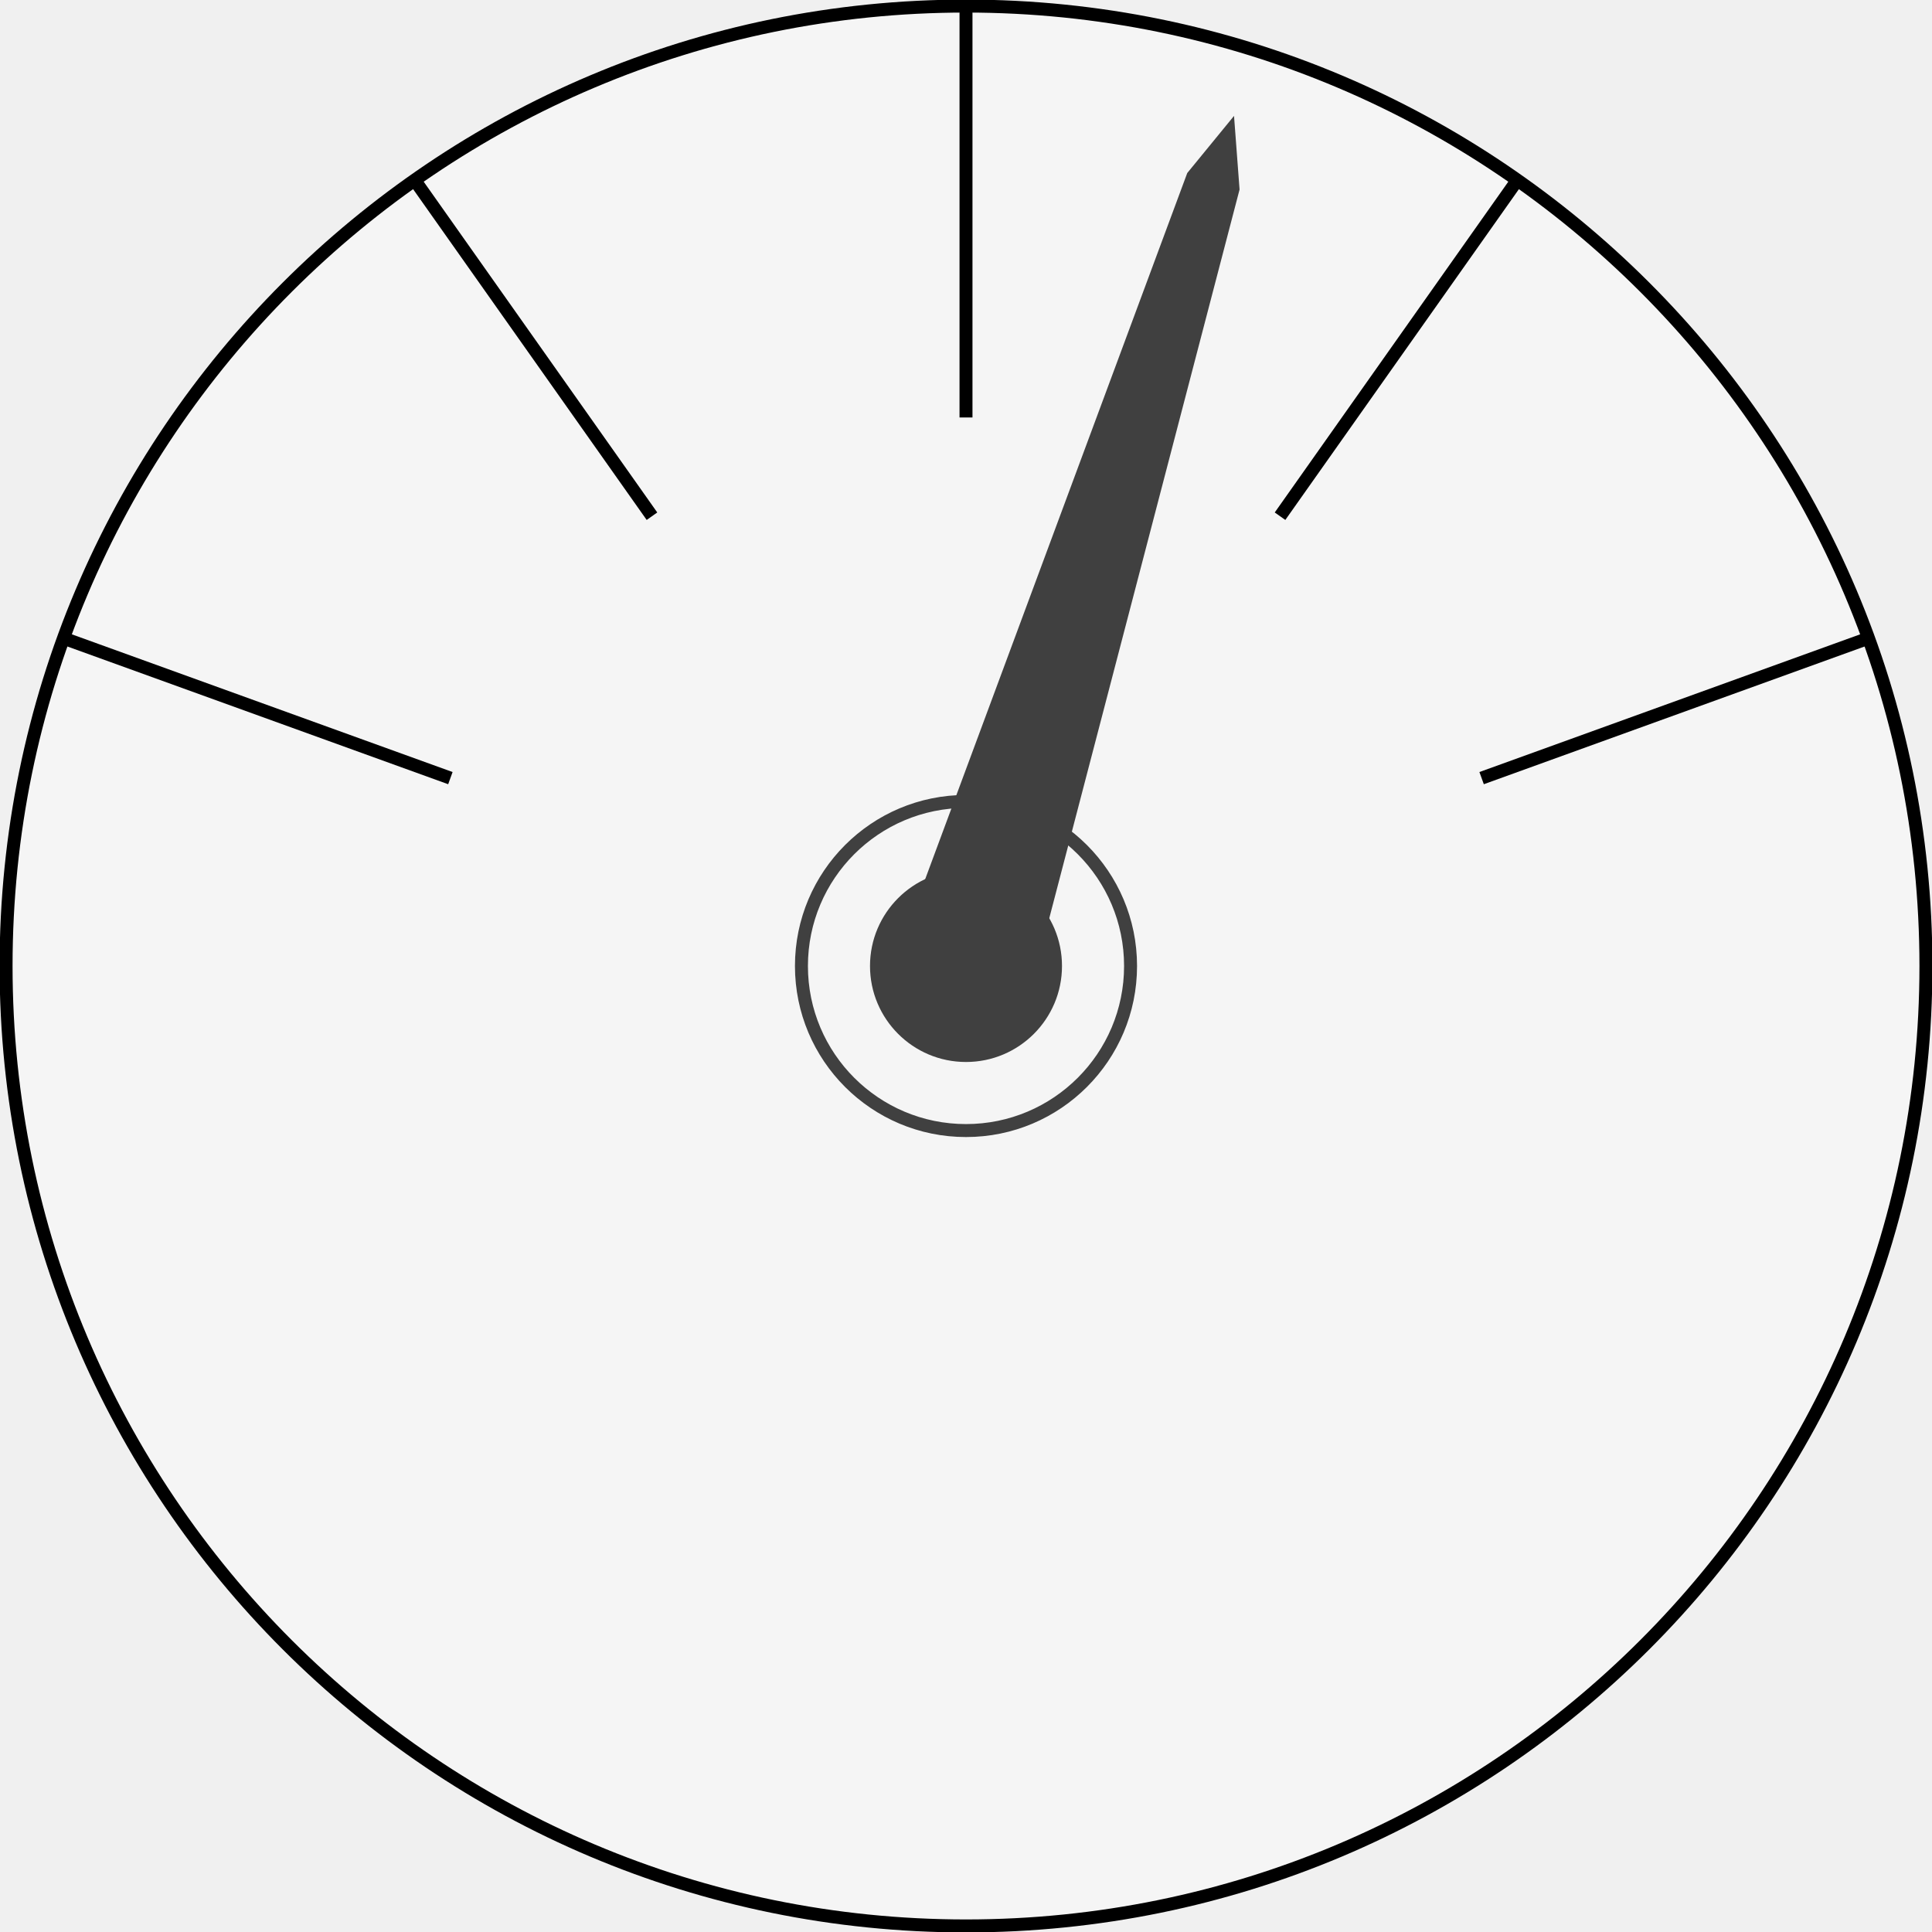
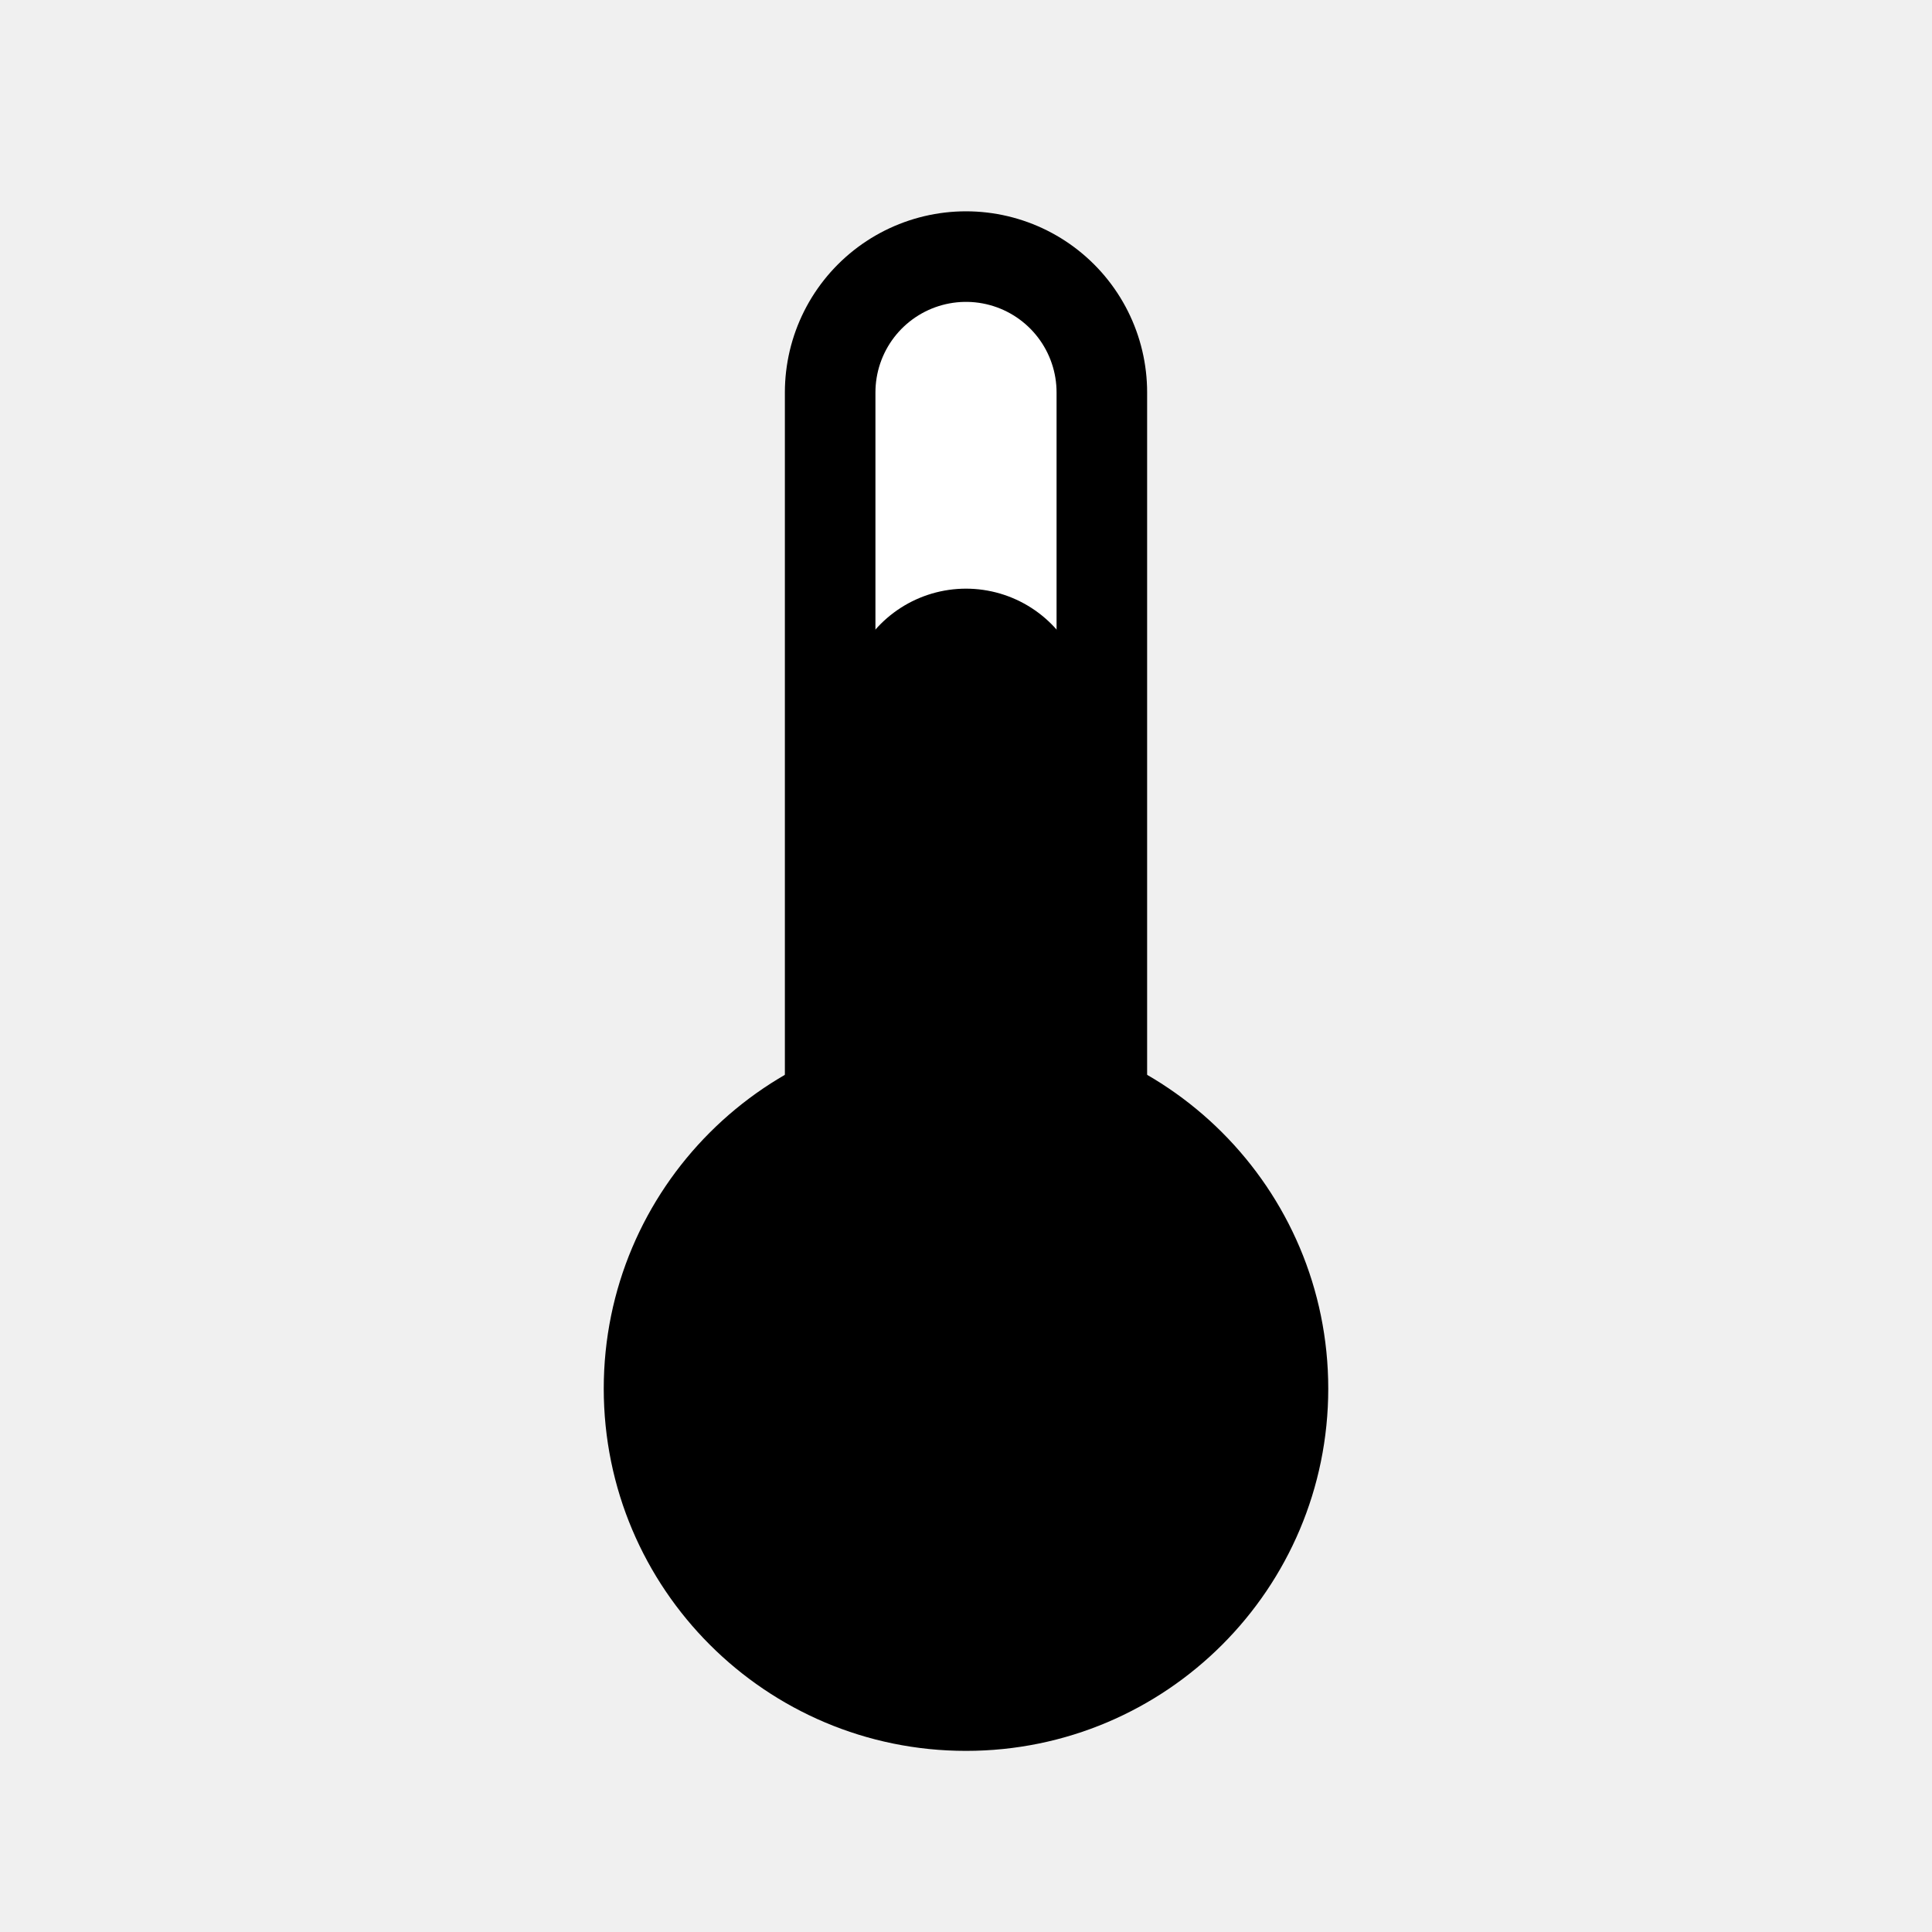
- <svg xmlns="http://www.w3.org/2000/svg" height="64px" version="1.1" viewBox="0 0 210.0 210.0" width="64px" id="svg2">
-   <defs id="defs4" />
-   <circle cx="105" cy="105" id="ellipse6" style="fill:#f5f5f5;stroke:#000000;stroke-width:0.373mm" r="104.34" />
-   <defs id="defs8" />
-   <polyline points="105.0,35.0 105.0,65.0" id="polyline10" transform="matrix(1.490569,0,0,1.490569,-51.50971,-51.50972)" style="fill:none;stroke:#000000;stroke-width:0.25mm" />
-   <defs id="defs12" />
-   <polyline points="127.9,72.2 145.2,47.7" id="polyline14" transform="matrix(1.490569,0,0,1.490569,-51.50971,-51.50972)" style="fill:none;stroke:#000000;stroke-width:0.25mm" />
-   <defs id="defs16" />
-   <polyline points="82.1,72.2 64.8,47.7" id="polyline18" transform="matrix(1.490569,0,0,1.490569,-51.50971,-51.50972)" style="fill:none;stroke:#000000;stroke-width:0.25mm" />
-   <defs id="defs20" />
-   <polyline points="142.6,91.3 170.8,81.1" id="polyline22" transform="matrix(1.490569,0,0,1.490569,-51.50971,-51.50972)" style="fill:none;stroke:#000000;stroke-width:0.25mm" />
-   <defs id="defs24" />
-   <polyline points="67.4,91.3 39.2,81.1" id="polyline26" transform="matrix(1.490569,0,0,1.490569,-51.50971,-51.50972)" style="fill:none;stroke:#000000;stroke-width:0.25mm" />
-   <defs id="defs28" />
-   <ellipse cx="105" cy="105" id="ellipse30" style="fill:none;stroke:#404040;stroke-width:0.373mm" rx="17.887" ry="17.887" />
-   <defs id="defs32" />
-   <polygon points="124.949,48.378 109.769,106.503 100.231,103.497 121.134,47.175 124.545,43.008 " id="polygon34" transform="matrix(1.490569,0,0,1.490569,-51.50971,-51.50972)" style="fill:#404040" />
-   <defs id="defs36" />
-   <ellipse cx="105" cy="105" id="ellipse38" style="fill:#404040" rx="10.434" ry="10.434" />
-   <defs id="defs40" />
+ <svg xmlns="http://www.w3.org/2000/svg" version="1.1" id="Layer_1" x="0px" y="0px" viewBox="0 0 64 64" style="enable-background:new 0 0 64 64;" xml:space="preserve">
+   <style type="text/css">
+ 	.st0{fill:none;stroke:#000000;stroke-width:12;stroke-linecap:round;stroke-linejoin:round;}
+ 	.st1{fill:none;stroke:#FFFFFF;stroke-width:6;stroke-linecap:round;stroke-miterlimit:10;}
+ 	.st2{fill:none;stroke:#000000;stroke-width:8;stroke-linecap:round;stroke-miterlimit:10;}
+ </style>
+   <circle cx="32" cy="46" r="12" />
+   <line class="st0" x1="32" y1="13" x2="32" y2="46" />
+   <line class="st1" x1="32" y1="13" x2="32" y2="37" />
+   <line class="st2" x1="32" y1="23.5" x2="32" y2="50.5" />
+   <circle cx="32" cy="46" r="9" />
</svg>
